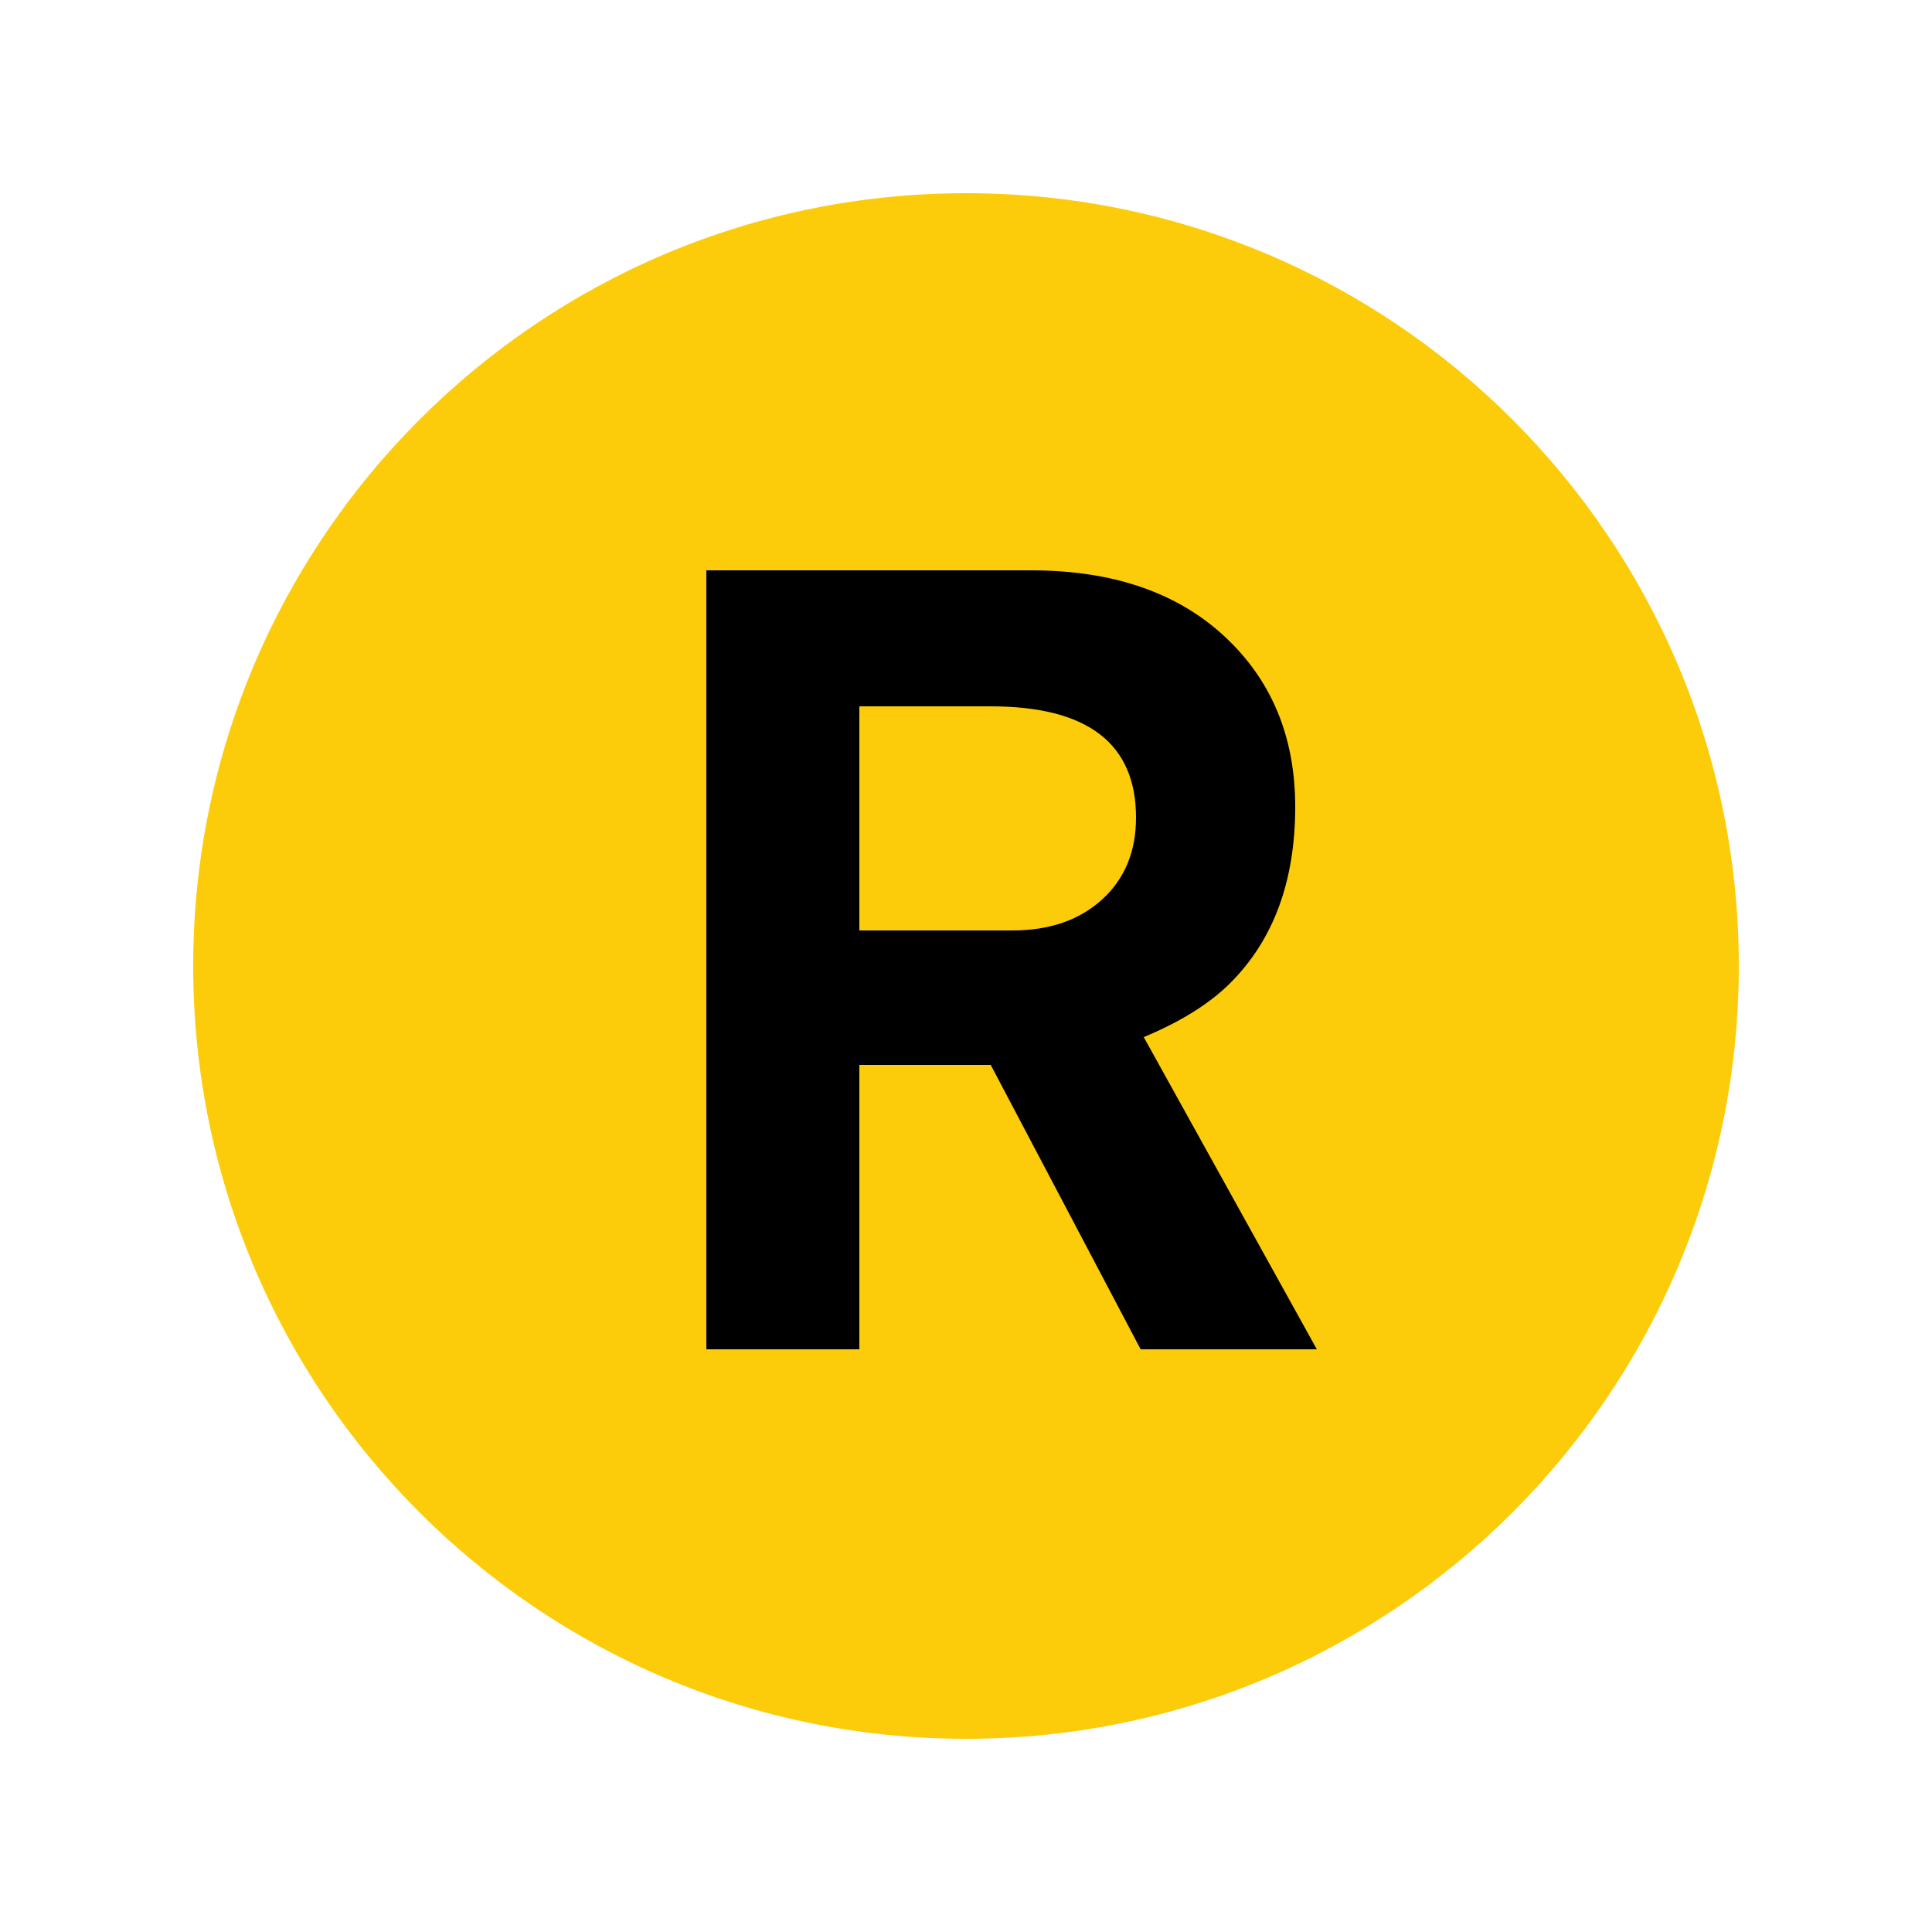
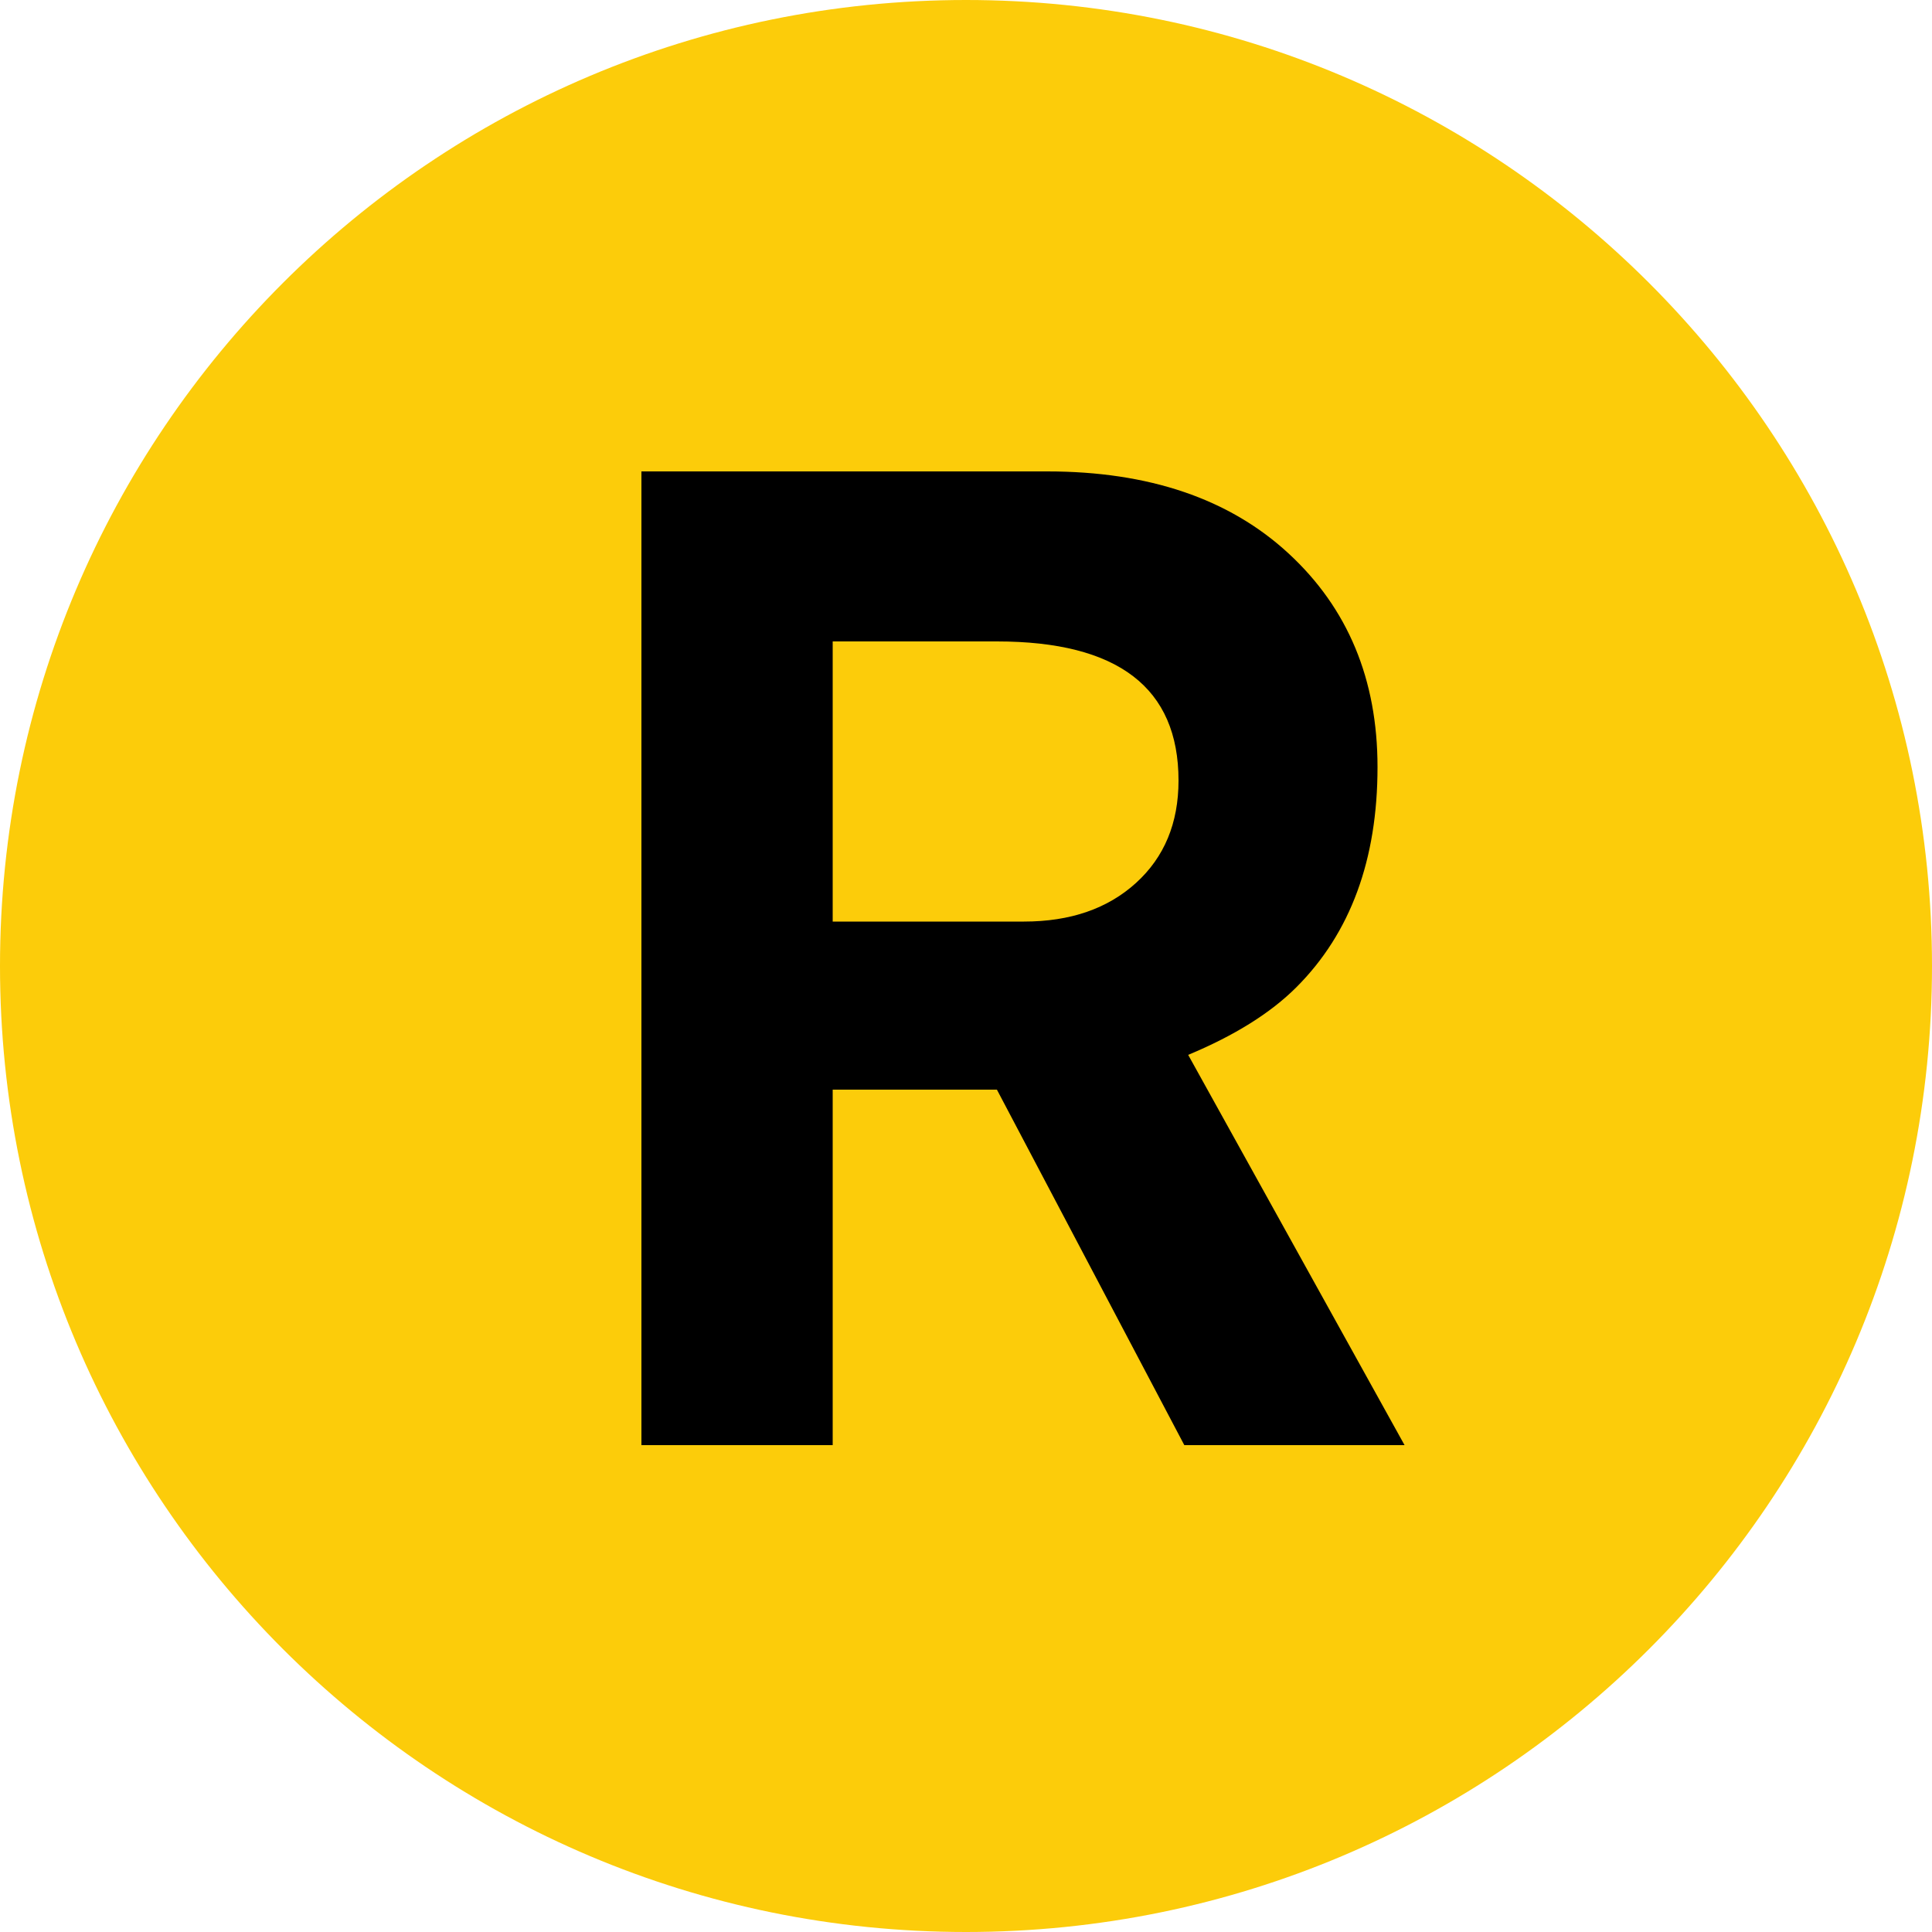
- <svg xmlns="http://www.w3.org/2000/svg" width="250px" height="250px" viewBox="0 0 125 125">
+ <svg xmlns="http://www.w3.org/2000/svg" width="250px" height="250px" viewBox="12.5 12.5 100 100">
  <circle cx="62.5" cy="62.5" r="50" fill="#FCCC0A" />
  <path d="M85.2,87.3L74,67.1c2.4-1,4.267-2.167,5.6-3.5c2.8-2.8,4.2-6.6,4.2-11.4c0-4.533-1.533-8.217-4.6-11.05c-3.067-2.833-7.233-4.25-12.5-4.25h-21v50.4h9.9V68.9h8.5l9.7,18.4H85.2zM73.5,52.9c0,2.2-0.733,3.967-2.2,5.3c-1.467,1.333-3.4,2-5.8,2h-9.9V45.7h8.5C70.367,45.7,73.5,48.1,73.5,52.9z" />
</svg>
